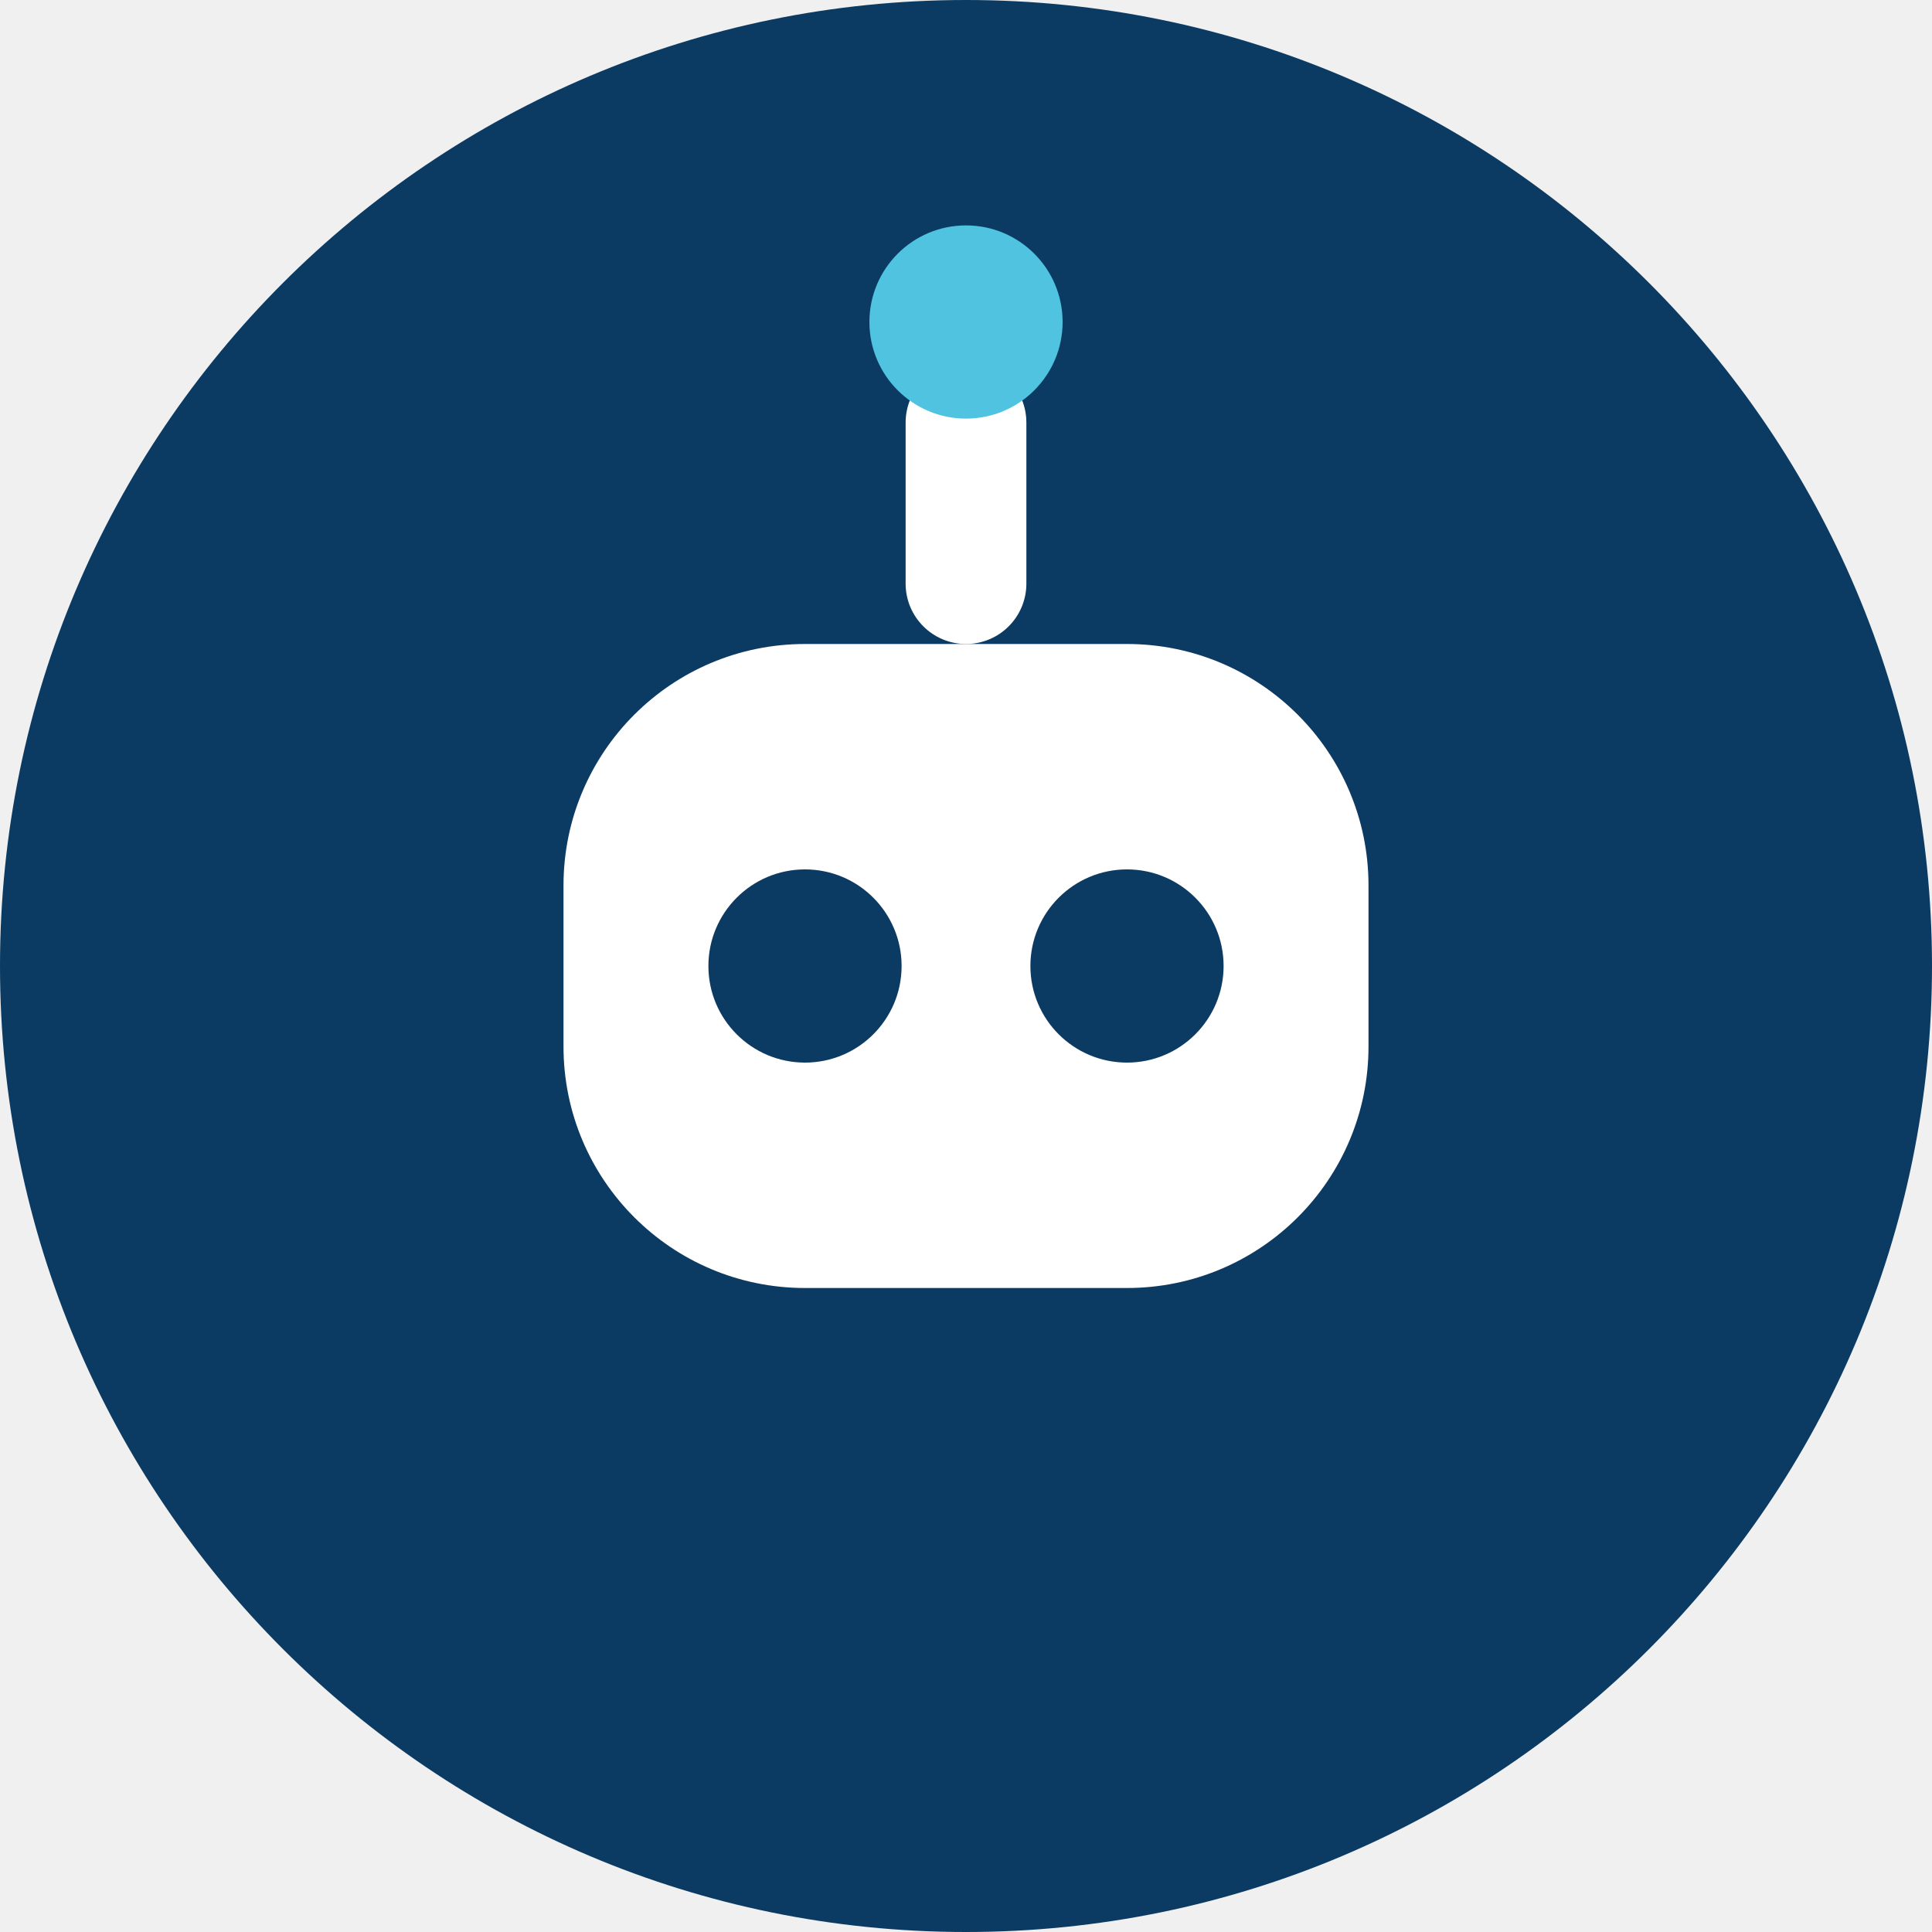
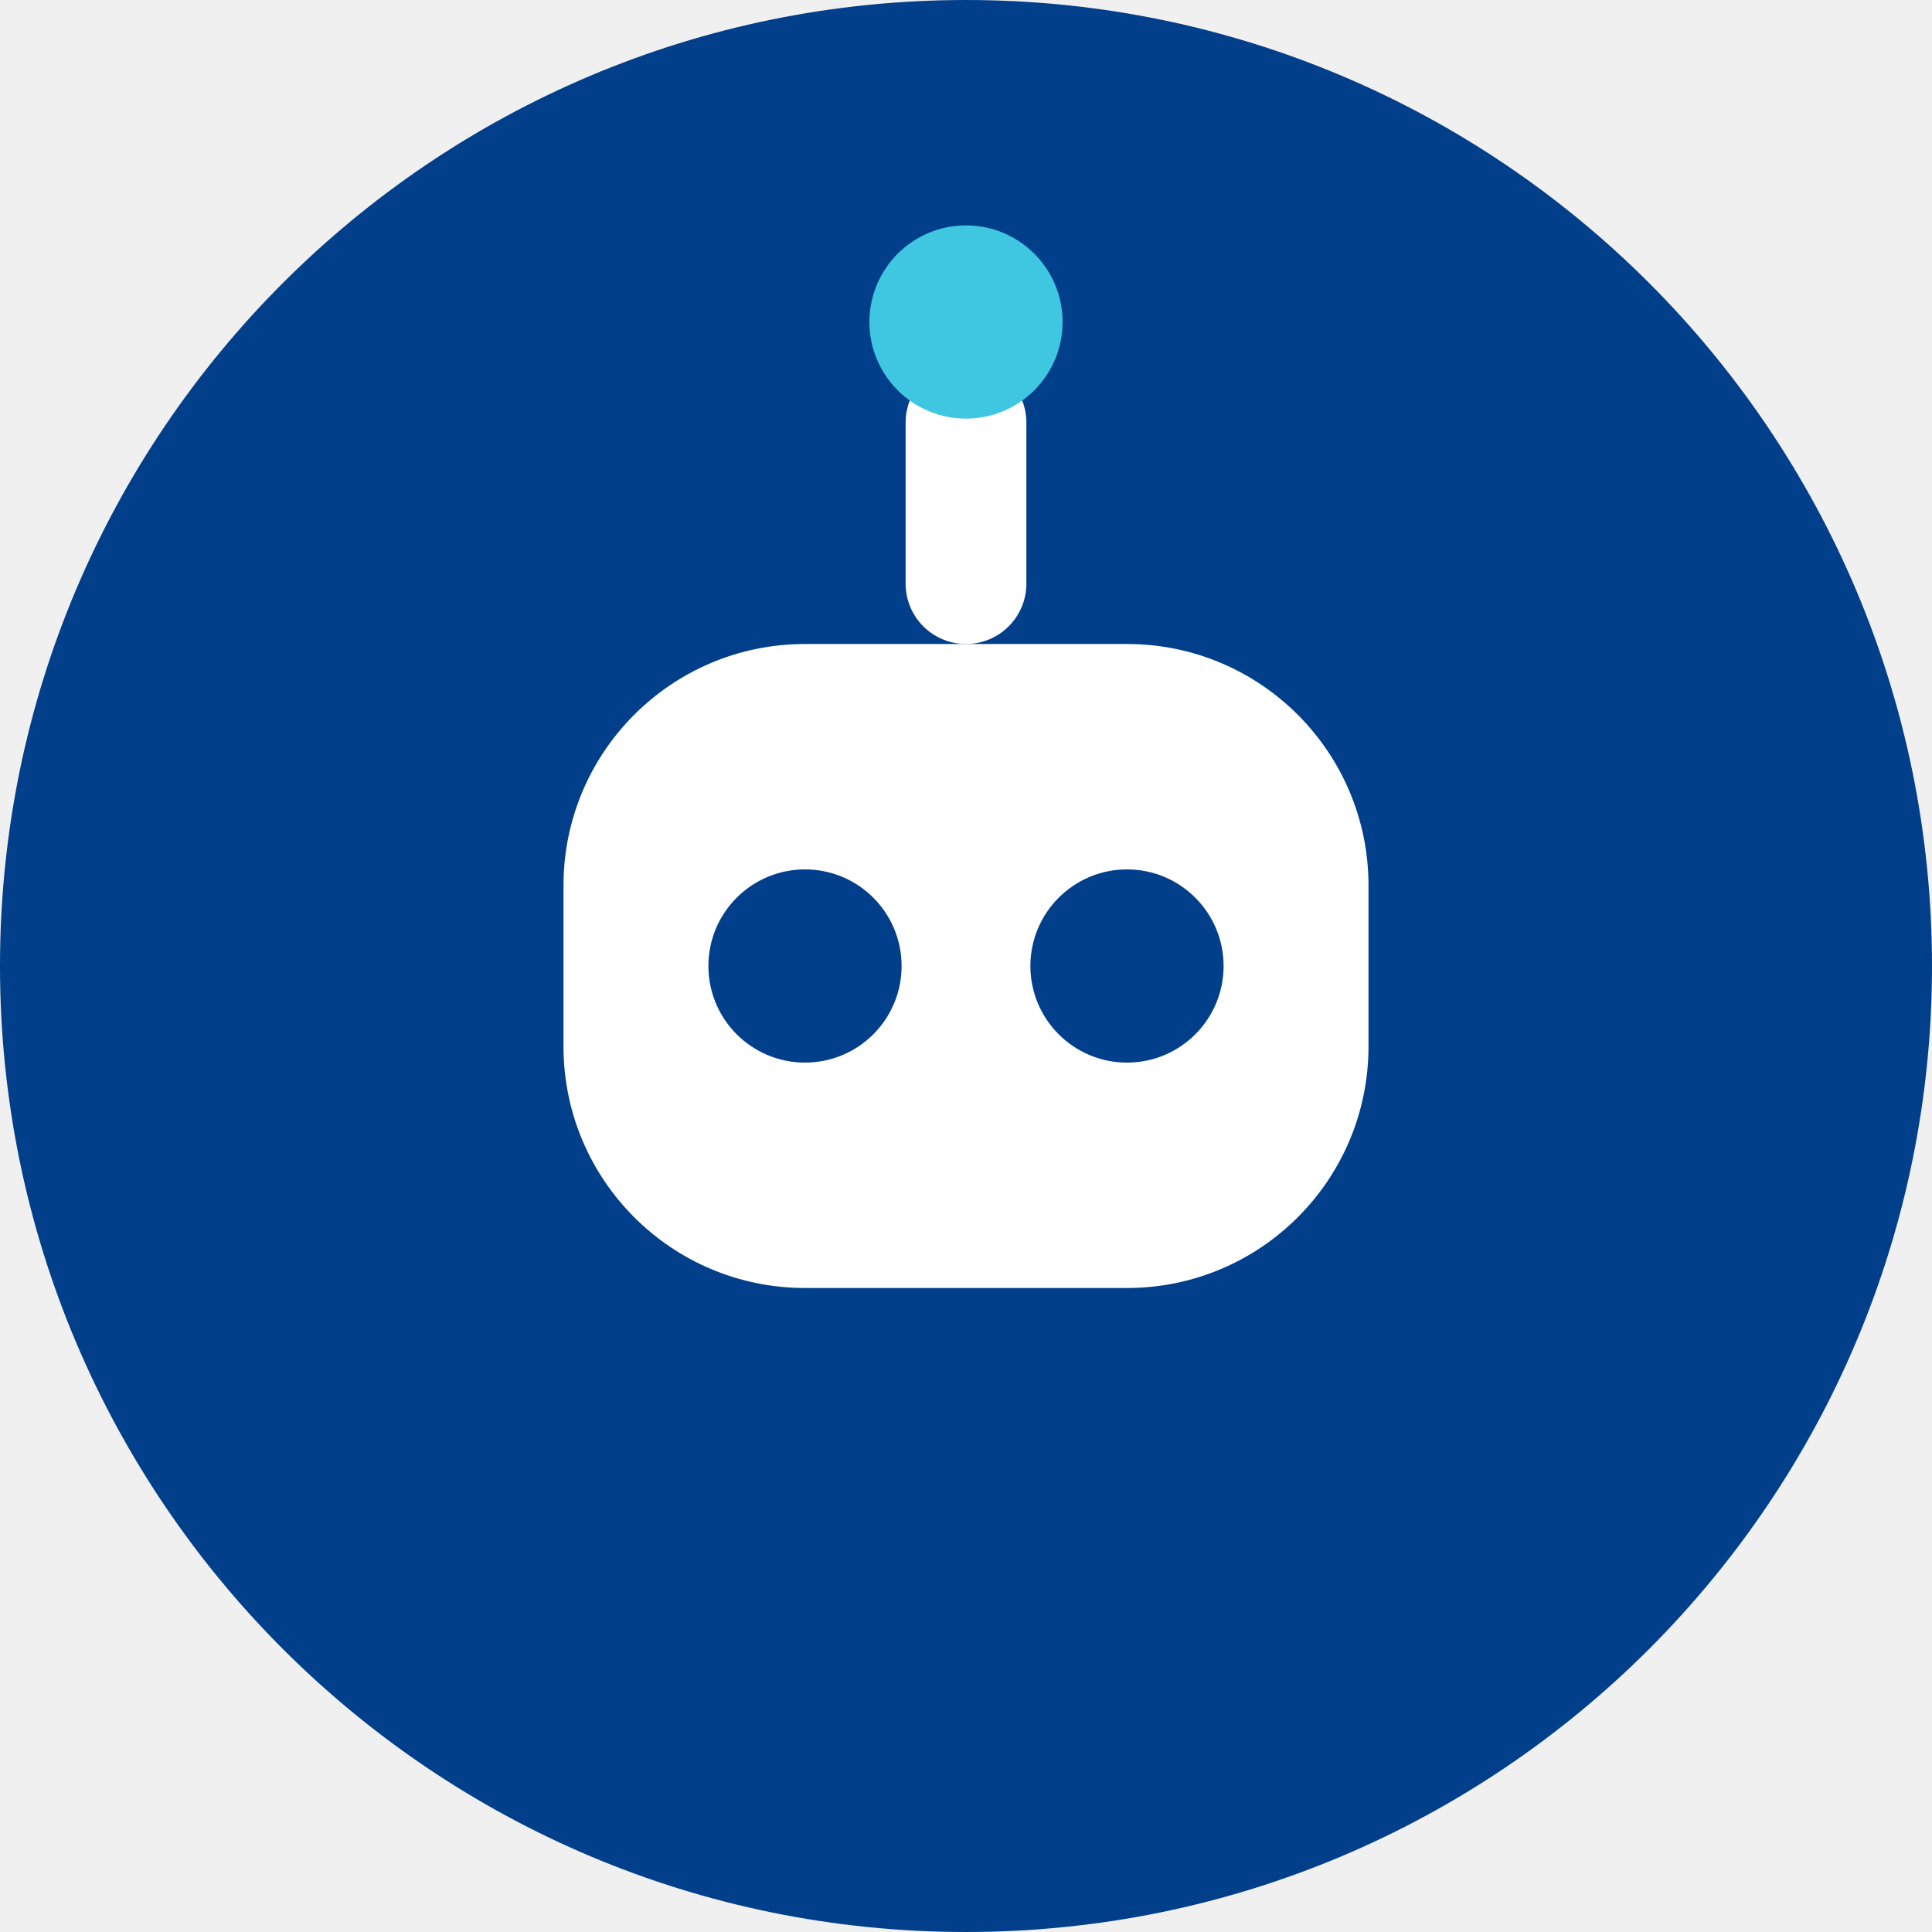
<svg xmlns="http://www.w3.org/2000/svg" viewBox="0 0 48 48">
-   <circle cx="24" cy="24" r="24" fill="#0b3a63" />
+   <circle cx="24" cy="24" r="24" fill="#023f8a" />
  <rect x="14" y="16" width="20" height="16" rx="6" fill="#ffffff" />
-   <circle cx="20" cy="24" r="2.4" fill="#0b3a63" />
-   <circle cx="28" cy="24" r="2.4" fill="#0b3a63" />
+   <circle cx="20" cy="24" r="2.4" fill="#023f8a" />
+   <circle cx="28" cy="24" r="2.4" fill="#023f8a" />
  <rect x="22.5" y="9" width="3" height="7" rx="1.5" fill="#ffffff" />
-   <circle cx="24" cy="8" r="2.4" fill="#4fc3e0" />
+   <circle cx="24" cy="8" r="2.4" fill="#3fc6e0" />
</svg>
